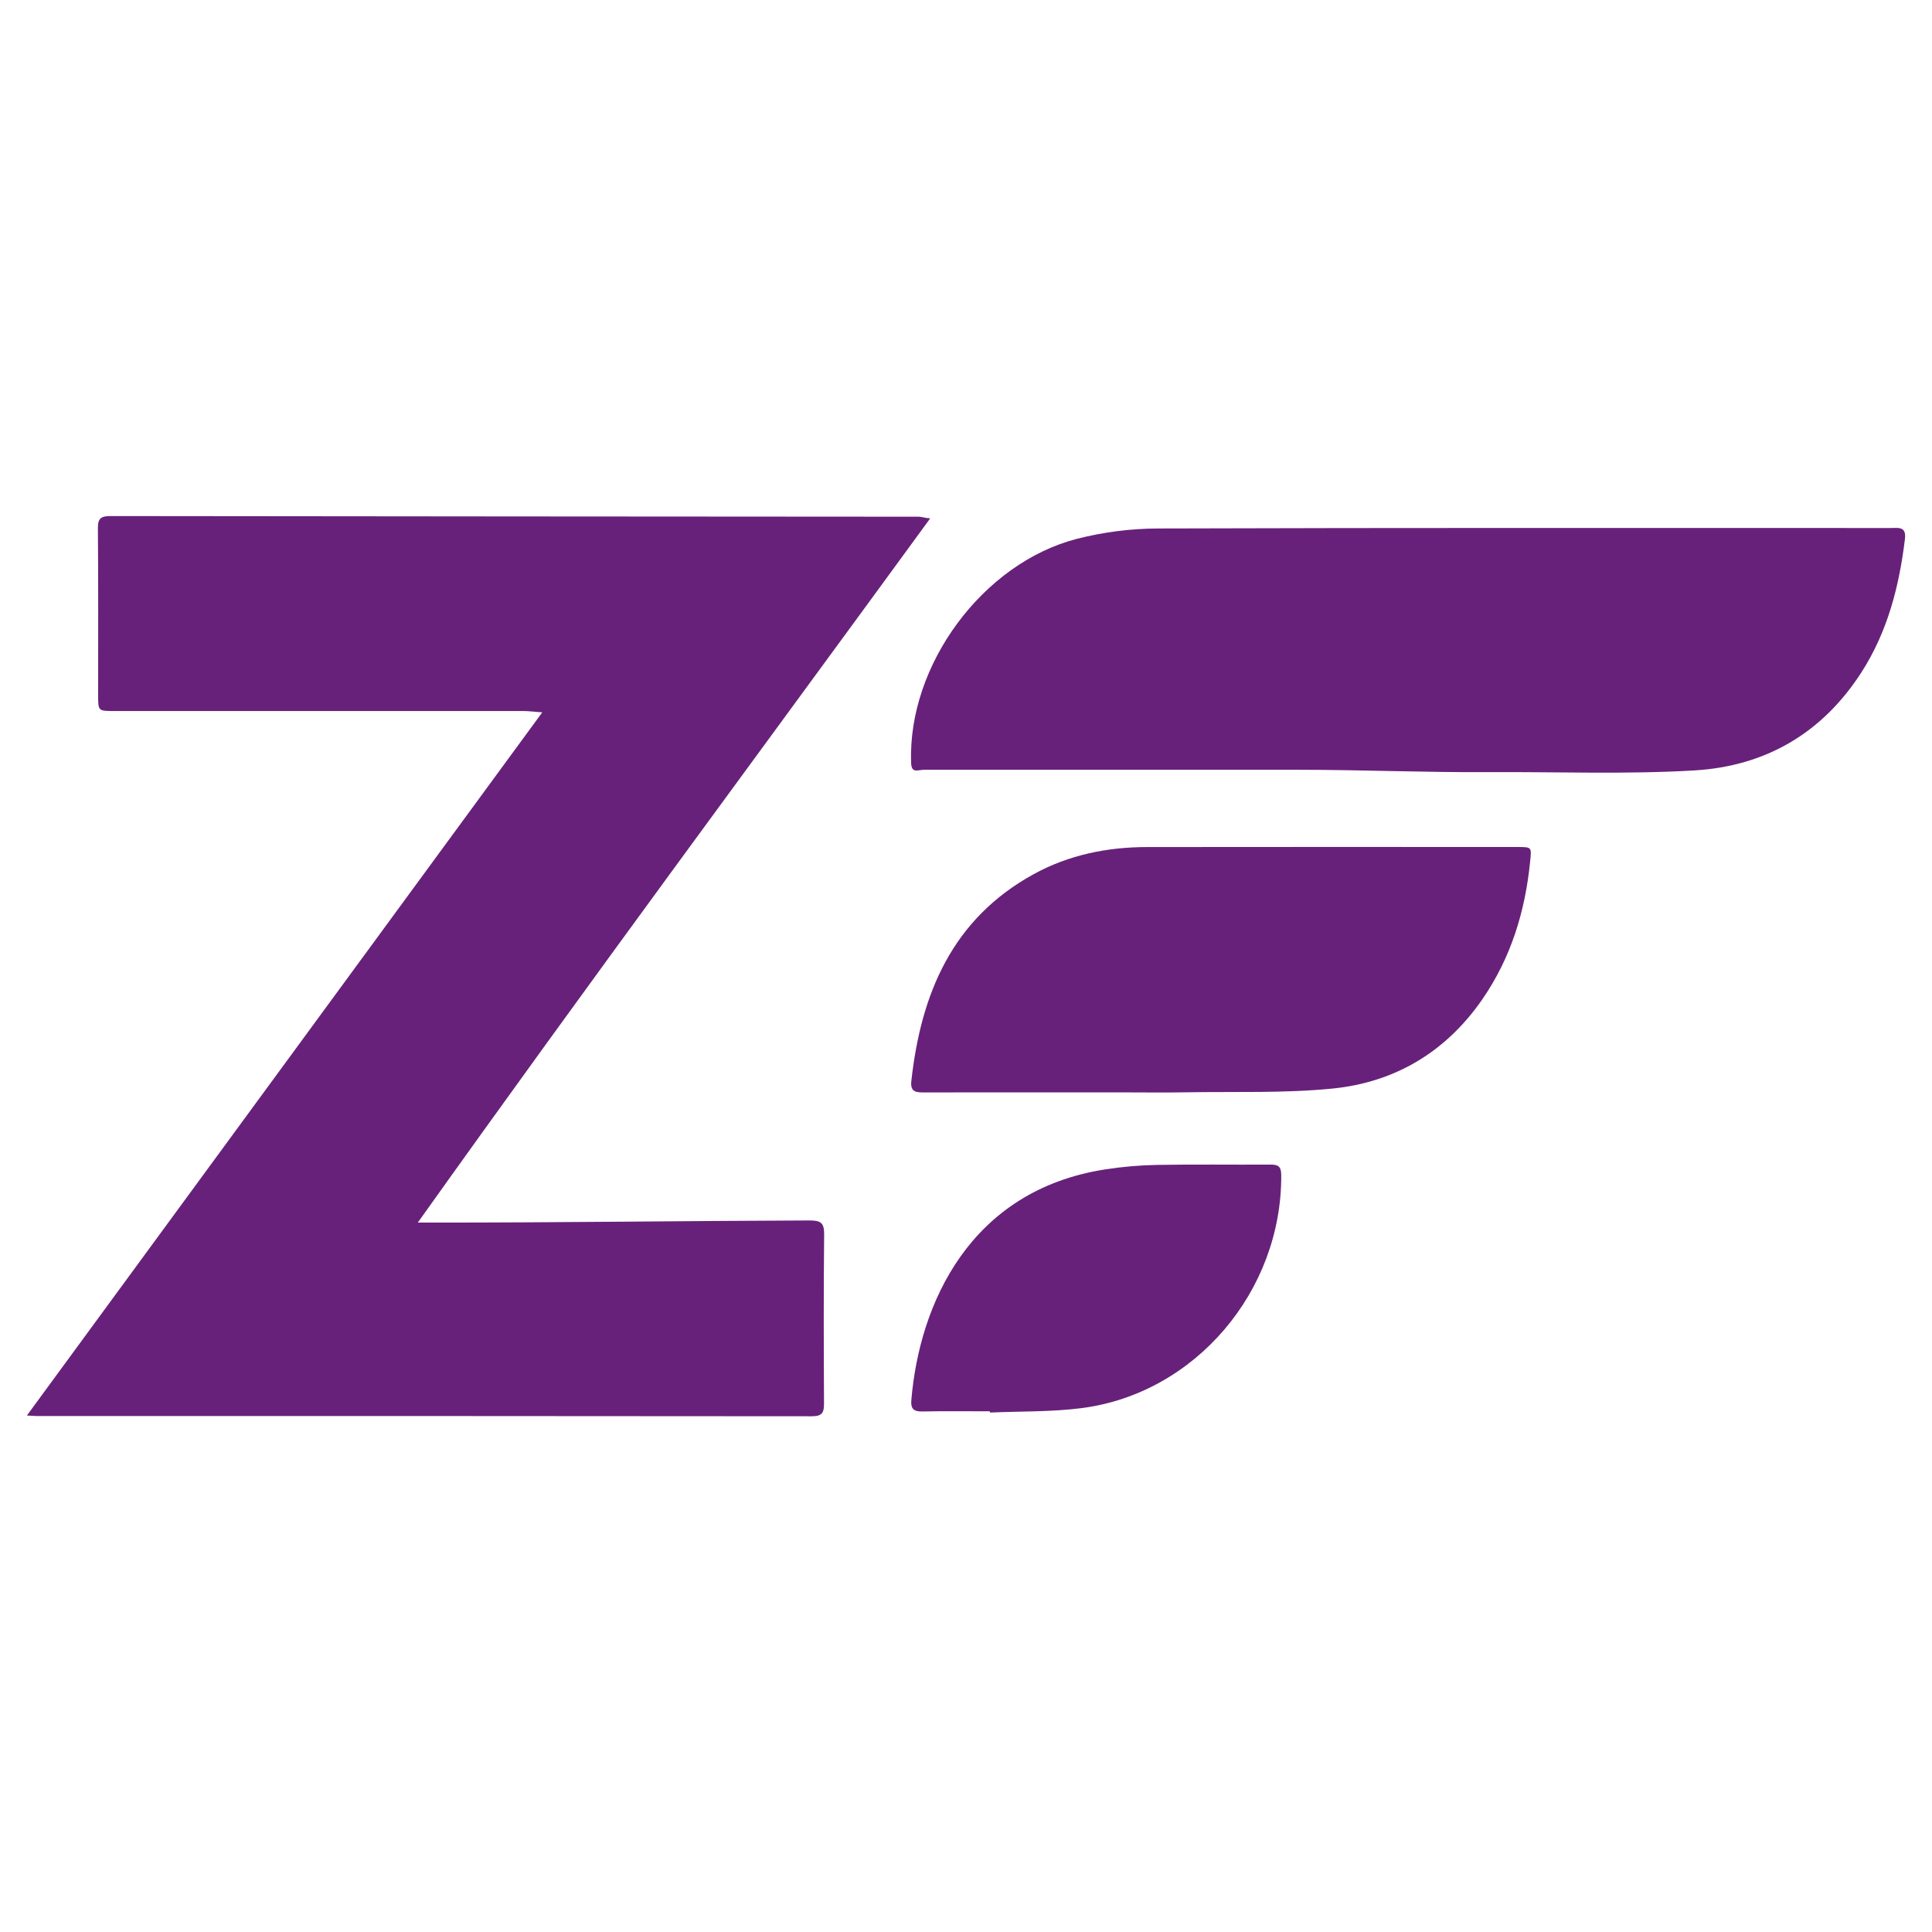
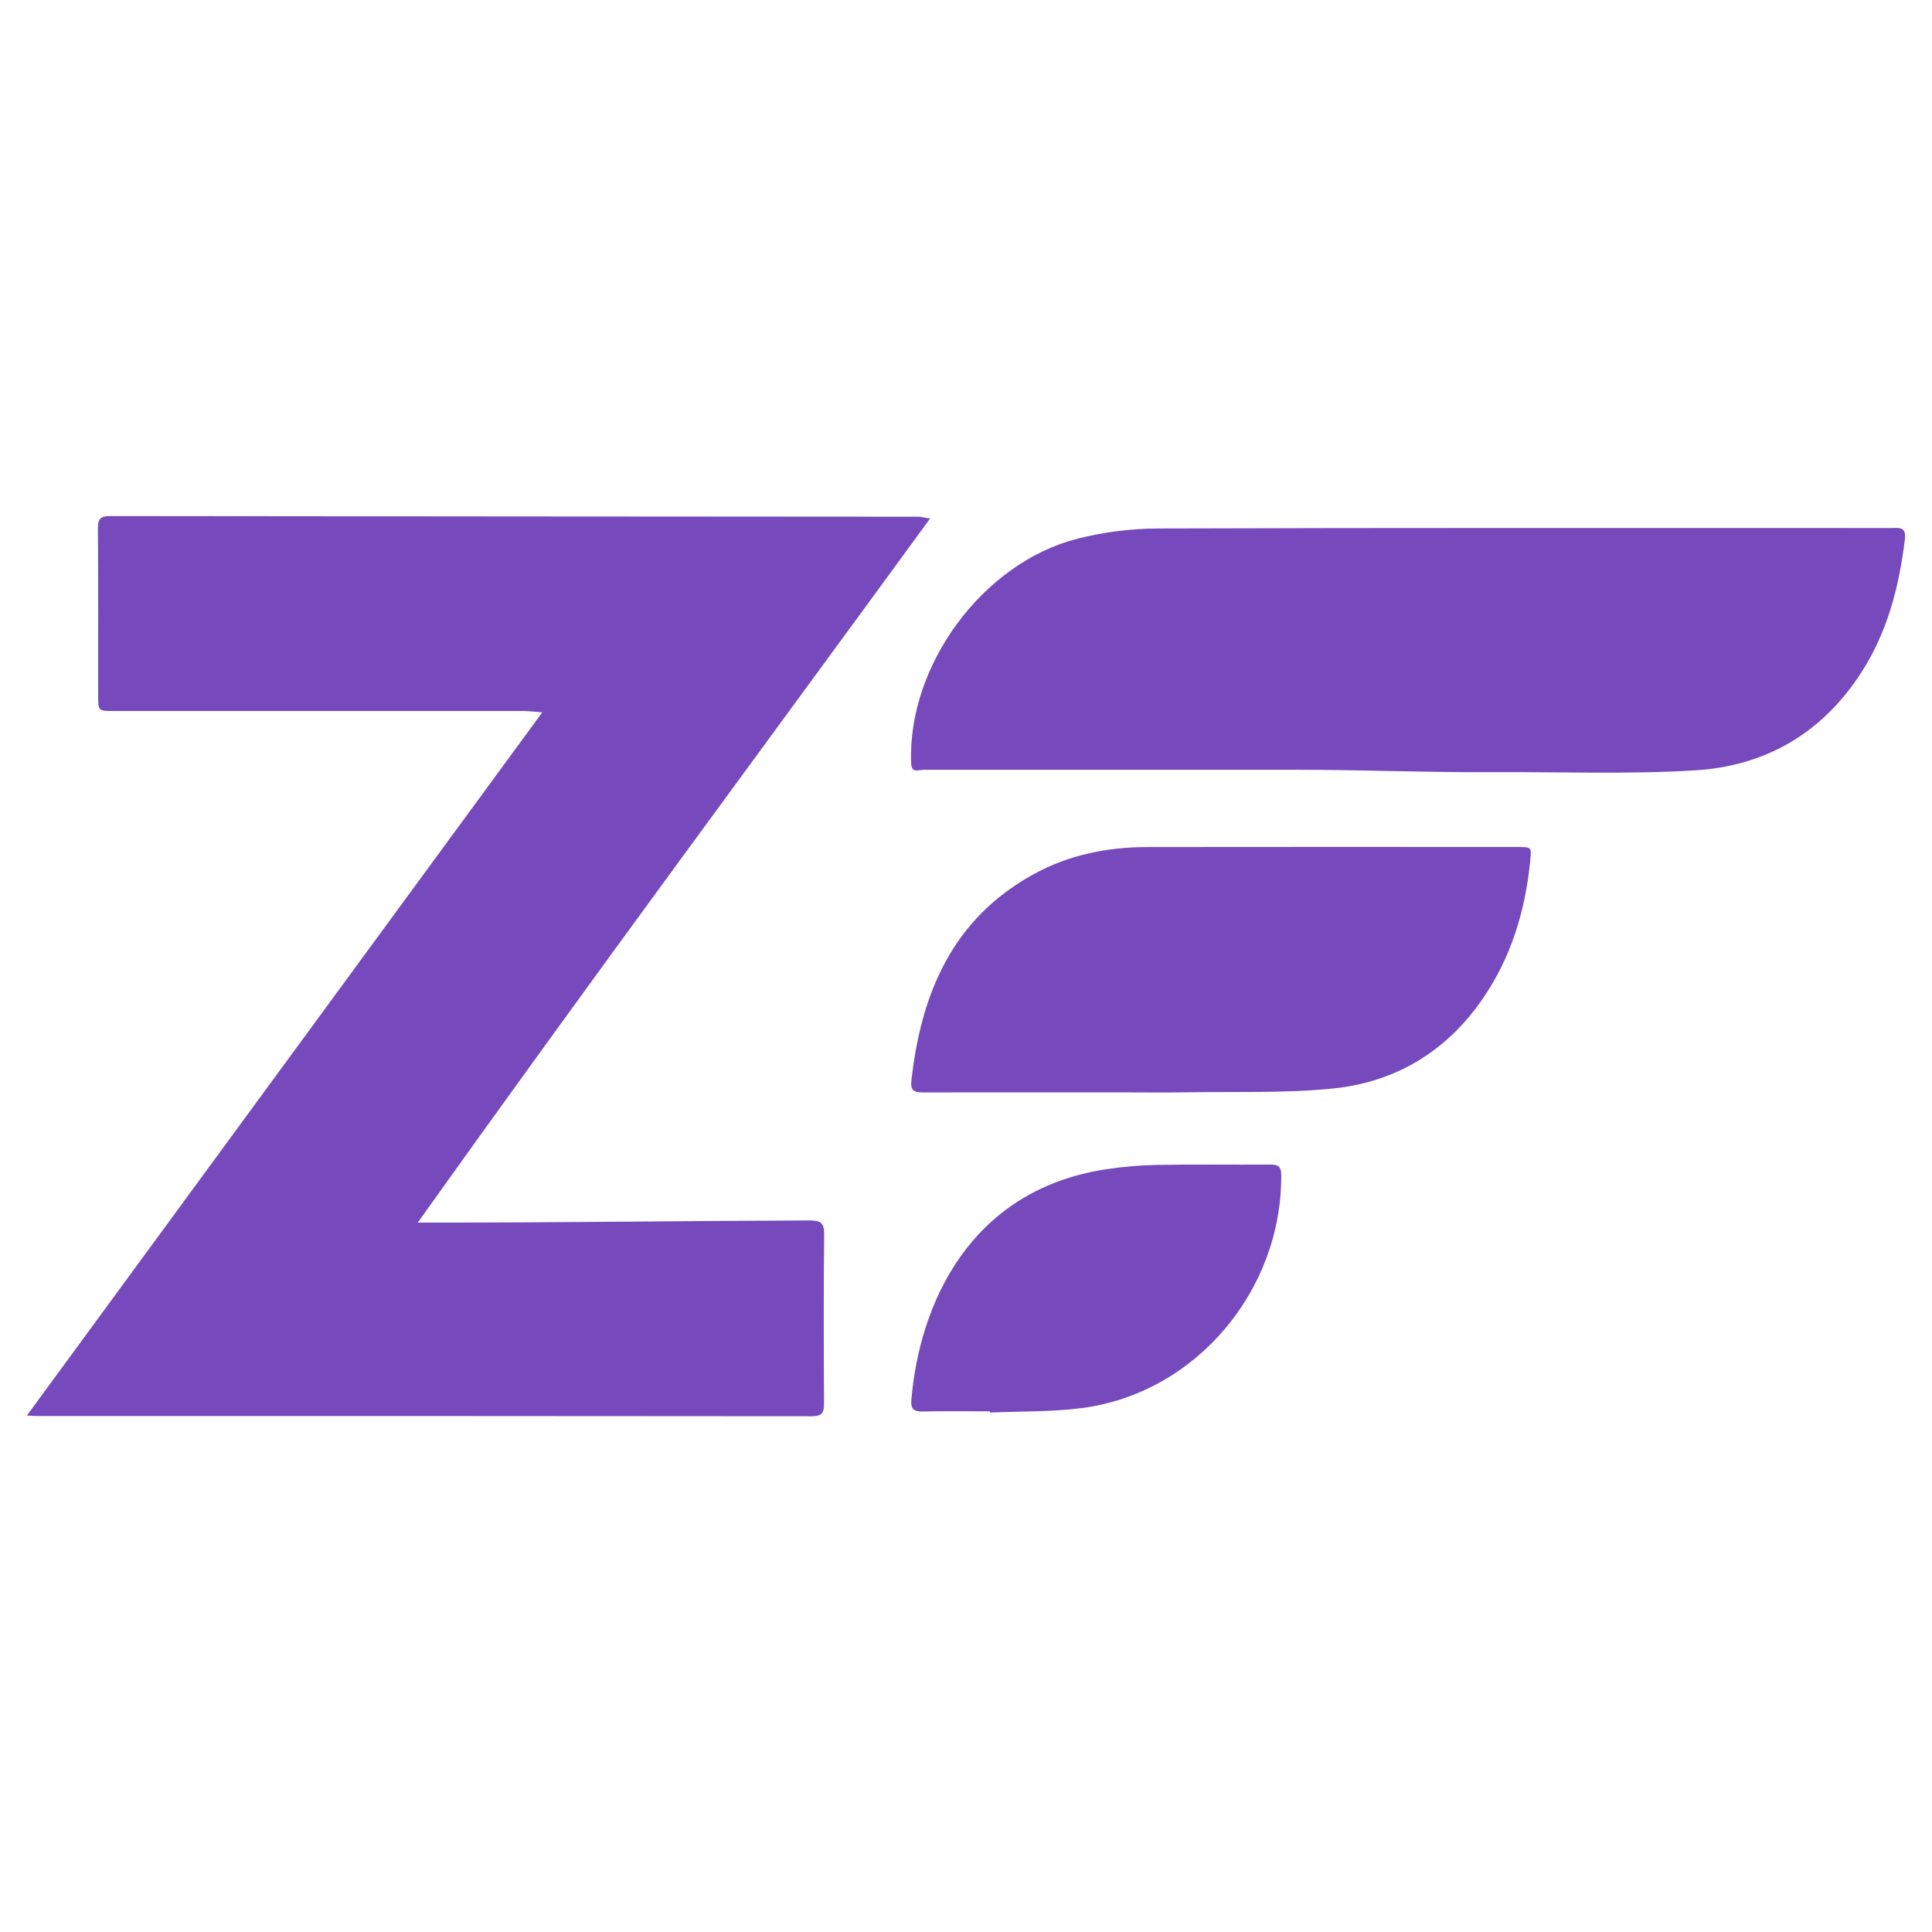
<svg xmlns="http://www.w3.org/2000/svg" viewBox="0 0 128 128">
-   <path fill-rule="evenodd" clip-rule="evenodd" fill="#68217a" d="M53.608 80.858c-8.247.029-16.494.142-24.741.142H27.68c11.396-16 22.633-31.146 33.949-46.657-.384-.025-.568-.11-.754-.11-17.851-.002-35.701-.03-53.552-.043-.627 0-.842.146-.837.807.031 3.689.016 7.371.016 11.06 0 1.052.001 1.05 1.066 1.05 9.034 0 18.068-.002 27.102.001.355 0 .712.047 1.257.087L1.781 93.782l.584.032c17.146.001 34.291-.003 51.437.017.701.001.794-.281.791-.866-.018-3.743-.03-7.425.009-11.168.007-.778-.207-.942-.994-.939zm71.635-45.876c-16.172.001-32.344-.021-48.517.031a22.057 22.057 0 00-5.37.684C65.115 37.3 60.12 44.074 60.365 50.552c.026.711.441.448.869.448h24.828c4.179 0 8.357.181 12.536.156 4.555-.028 9.119.156 13.661-.114 4.703-.279 8.459-2.458 11.052-6.477 1.742-2.702 2.514-5.703 2.896-8.854.104-.862-.448-.729-.964-.729zM100.57 56.116c-8.19-.003-16.38-.008-24.57.003-2.639.003-5.18.517-7.504 1.79-5.404 2.962-7.481 7.921-8.119 13.723-.083.766.38.745.905.744 4.312-.007 8.623-.004 12.936-.004 1.464.001 2.929.021 4.393-.004 3.223-.054 6.464.069 9.66-.247 4.157-.412 7.536-2.437 9.939-5.917 1.889-2.736 2.834-5.812 3.163-9.103.096-.965.134-.985-.803-.985zM84.161 77.157c-2.493.016-4.988-.024-7.481.021a25.333 25.333 0 00-3.467.299c-8.957 1.396-12.3 8.892-12.835 15.287-.049.572.157.762.729.75 1.49-.031 2.981-.011 4.473-.011l.004.082c2.026-.089 4.073-.036 6.078-.294 7.531-.97 13.28-7.764 13.223-15.462-.007-.574-.23-.675-.724-.672z" />
+   <path fill-rule="evenodd" clip-rule="evenodd" fill="#764abc" d="M53.608 80.858c-8.247.029-16.494.142-24.741.142H27.68c11.396-16 22.633-31.146 33.949-46.657-.384-.025-.568-.11-.754-.11-17.851-.002-35.701-.03-53.552-.043-.627 0-.842.146-.837.807.031 3.689.016 7.371.016 11.06 0 1.052.001 1.05 1.066 1.05 9.034 0 18.068-.002 27.102.001.355 0 .712.047 1.257.087L1.781 93.782l.584.032c17.146.001 34.291-.003 51.437.017.701.001.794-.281.791-.866-.018-3.743-.03-7.425.009-11.168.007-.778-.207-.942-.994-.939zm71.635-45.876c-16.172.001-32.344-.021-48.517.031a22.057 22.057 0 00-5.37.684C65.115 37.3 60.12 44.074 60.365 50.552c.026.711.441.448.869.448h24.828c4.179 0 8.357.181 12.536.156 4.555-.028 9.119.156 13.661-.114 4.703-.279 8.459-2.458 11.052-6.477 1.742-2.702 2.514-5.703 2.896-8.854.104-.862-.448-.729-.964-.729zM100.57 56.116c-8.19-.003-16.38-.008-24.57.003-2.639.003-5.18.517-7.504 1.79-5.404 2.962-7.481 7.921-8.119 13.723-.083.766.38.745.905.744 4.312-.007 8.623-.004 12.936-.004 1.464.001 2.929.021 4.393-.004 3.223-.054 6.464.069 9.66-.247 4.157-.412 7.536-2.437 9.939-5.917 1.889-2.736 2.834-5.812 3.163-9.103.096-.965.134-.985-.803-.985zM84.161 77.157c-2.493.016-4.988-.024-7.481.021a25.333 25.333 0 00-3.467.299c-8.957 1.396-12.3 8.892-12.835 15.287-.049.572.157.762.729.75 1.49-.031 2.981-.011 4.473-.011l.004.082c2.026-.089 4.073-.036 6.078-.294 7.531-.97 13.28-7.764 13.223-15.462-.007-.574-.23-.675-.724-.672z" />
</svg>
